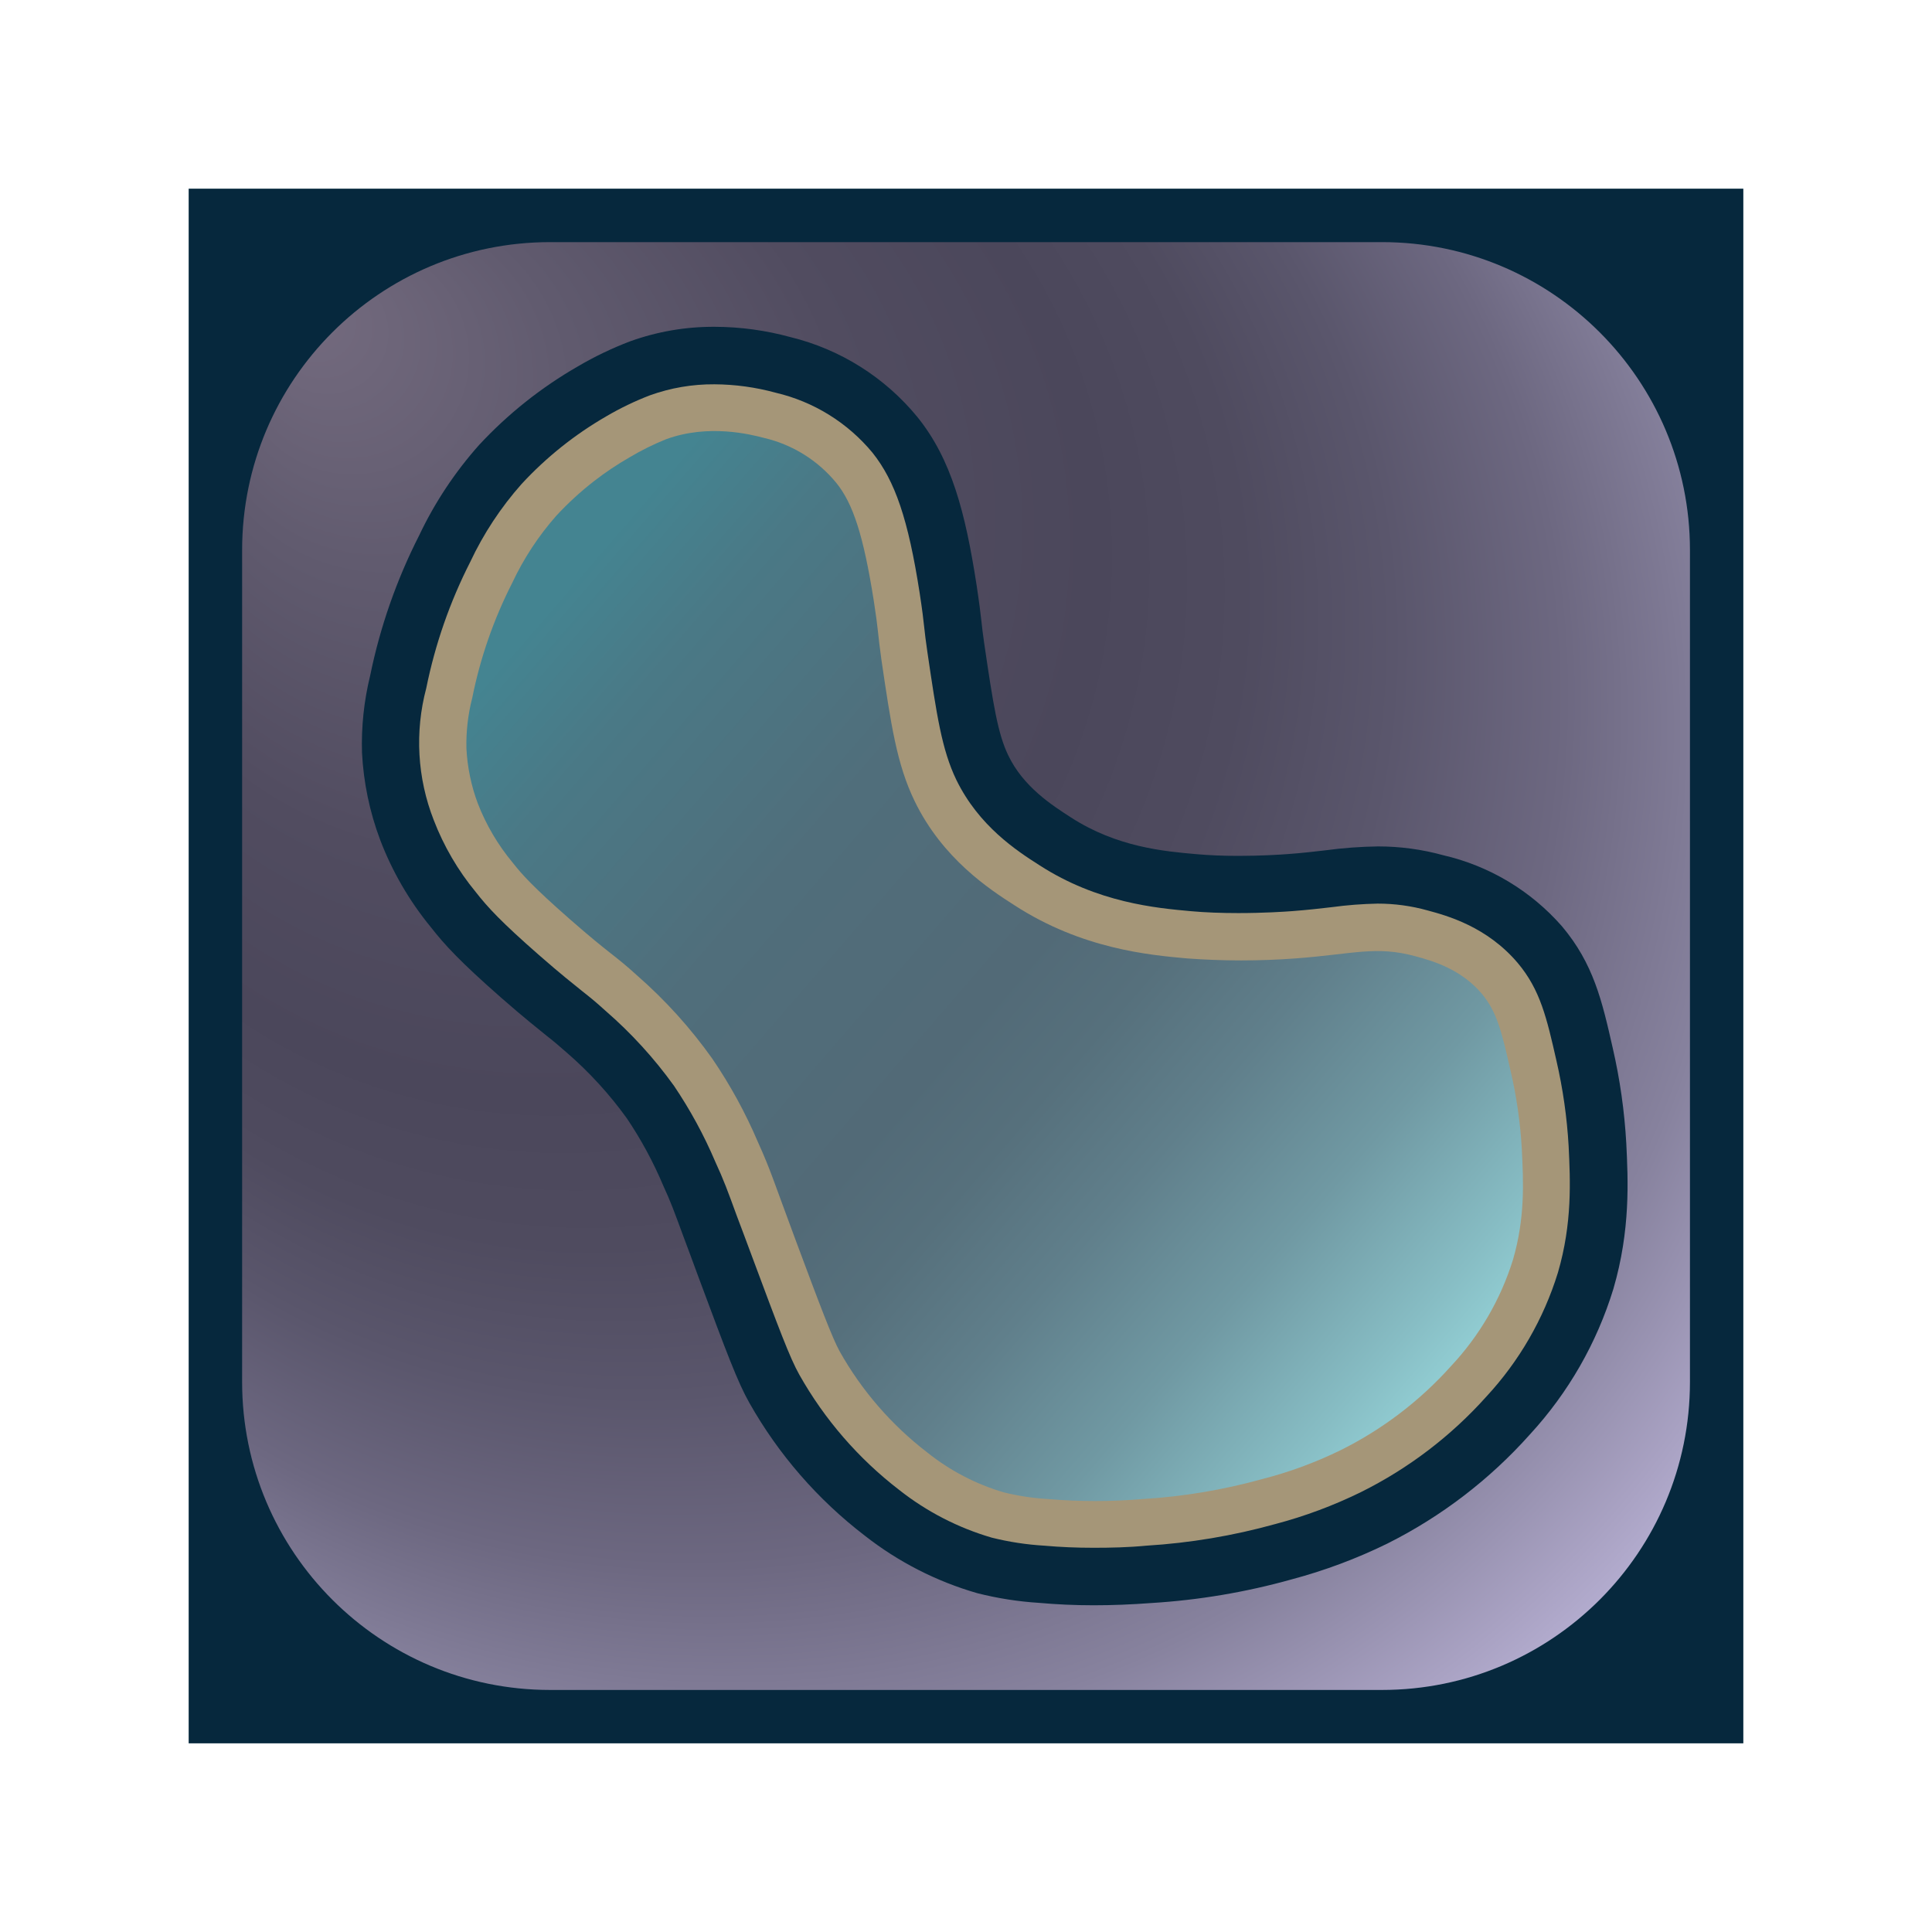
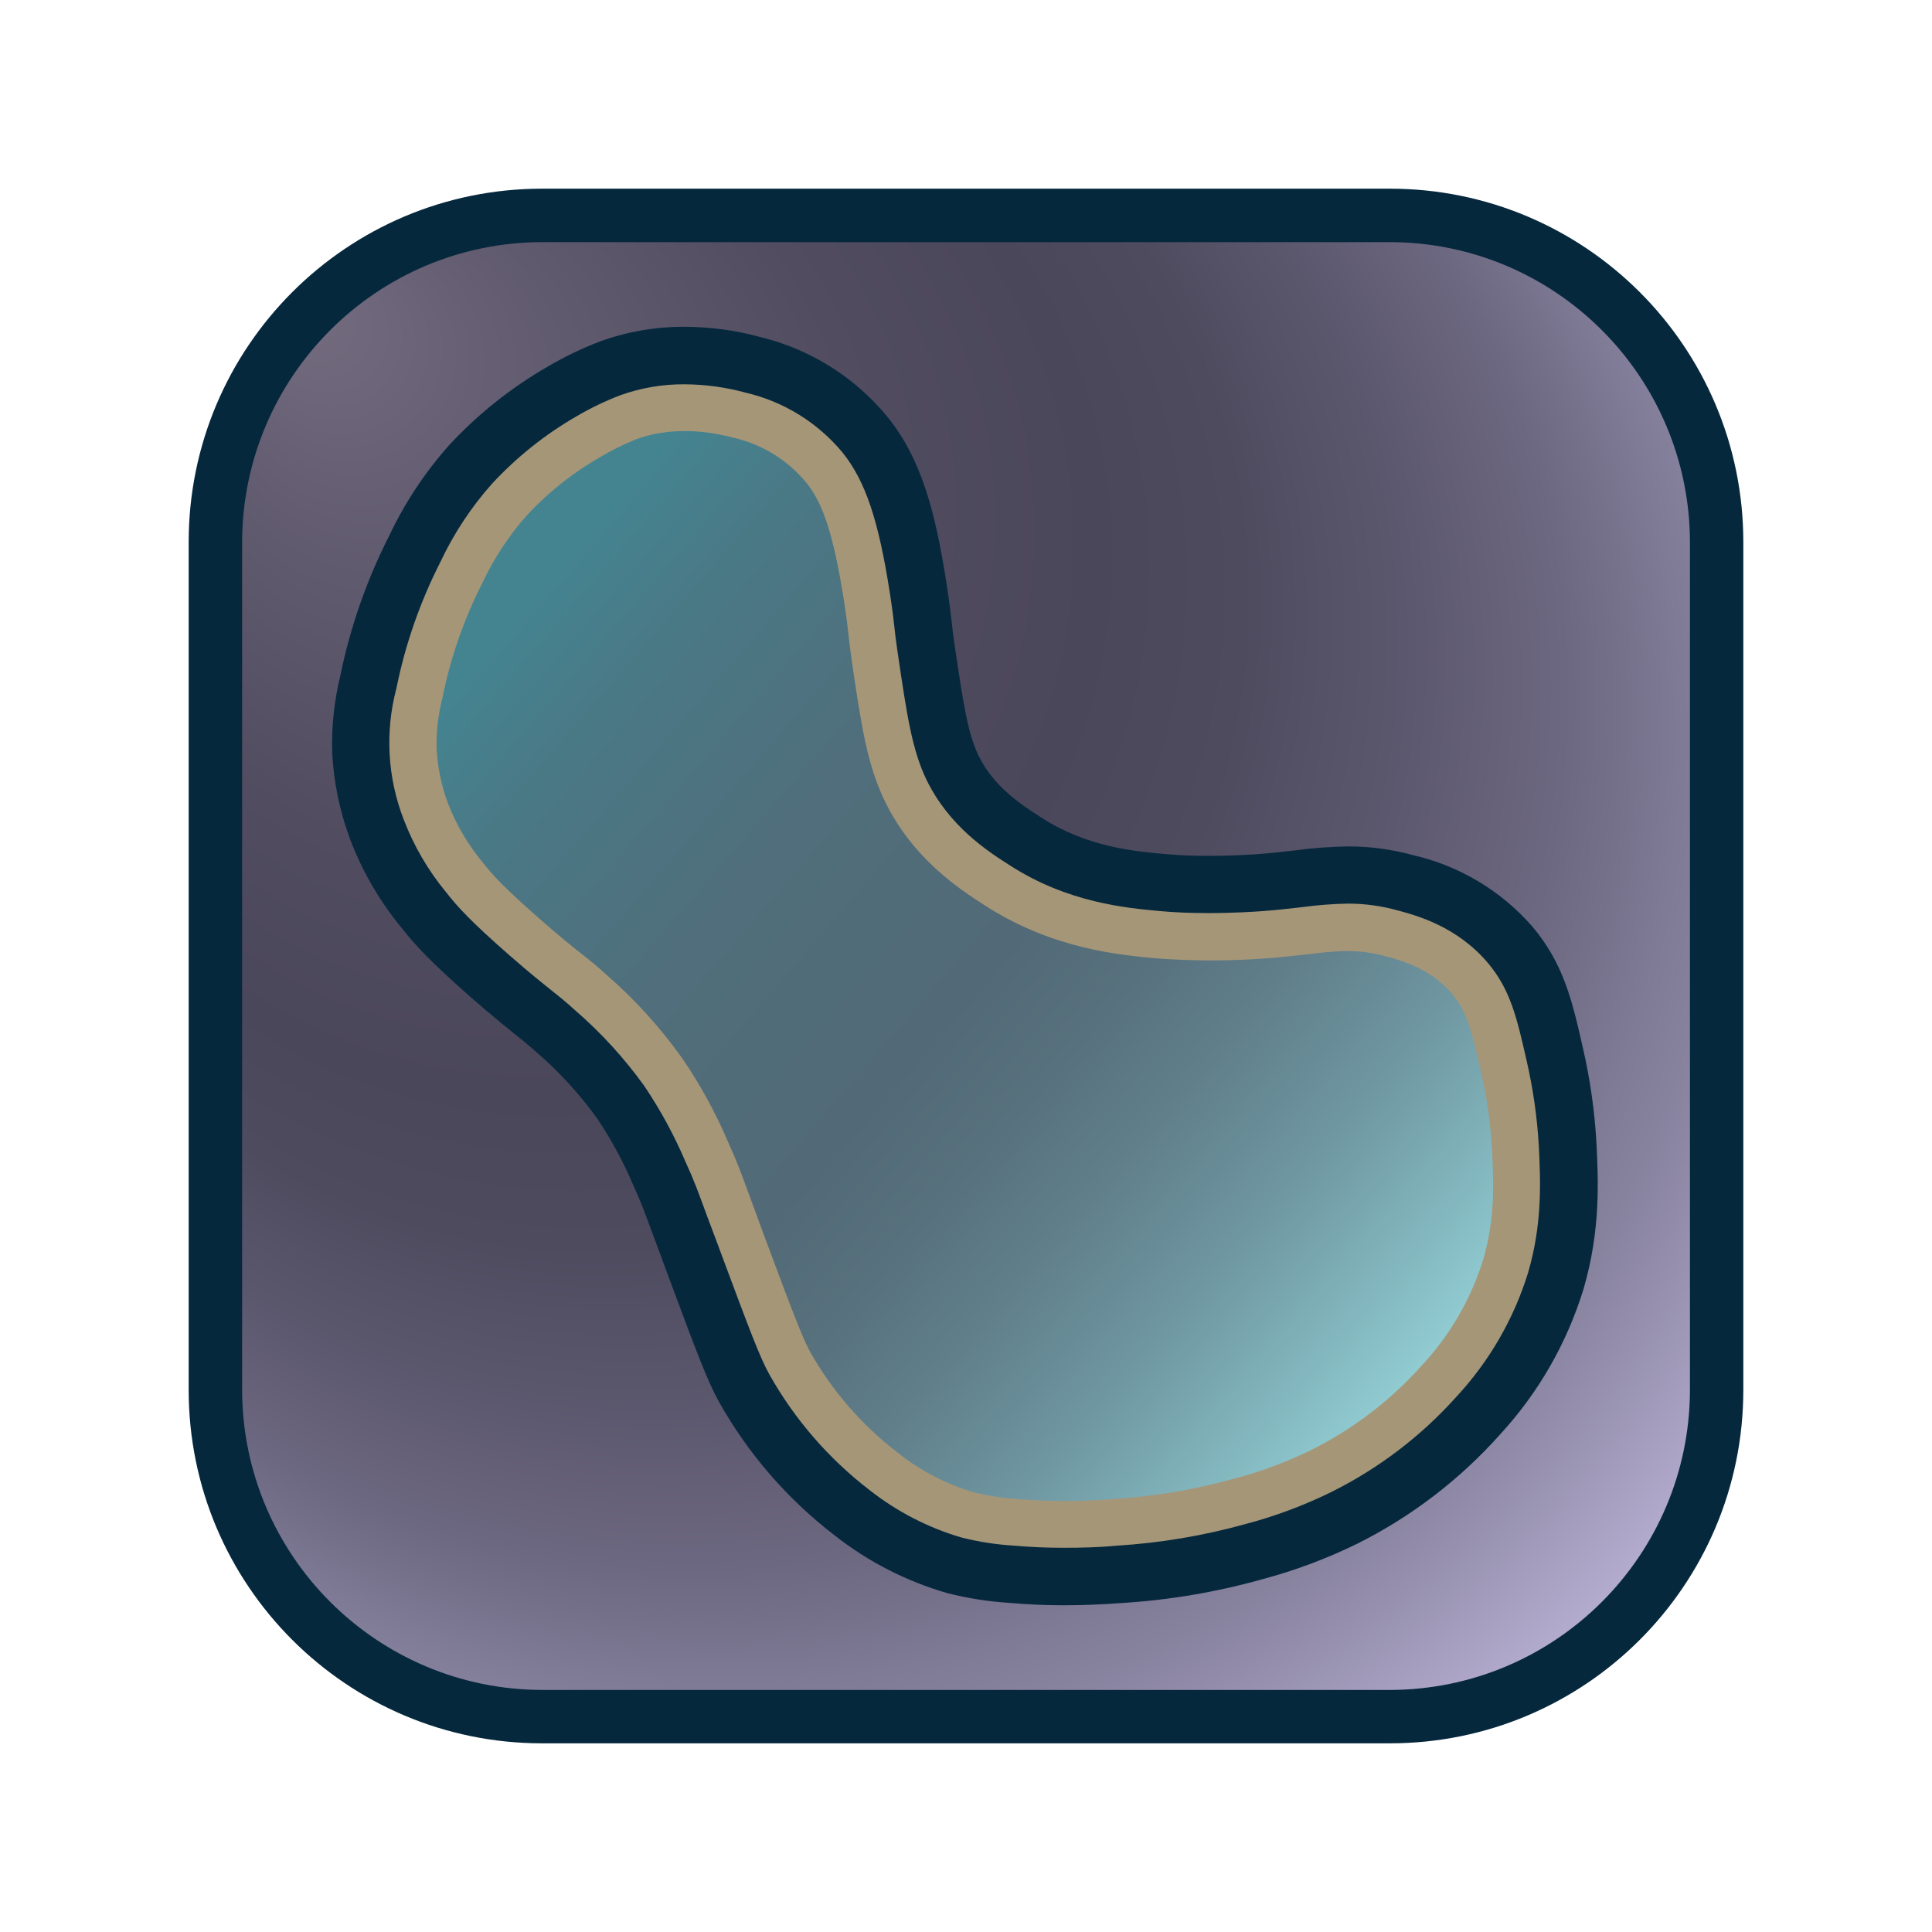
<svg xmlns="http://www.w3.org/2000/svg" width="1024" height="1024" viewBox="0 0 207.1 207.1" version="1.1" id="svg22">
  <defs id="defs19">
    <style id="style1">
      .a {
        fill: #06283d;
      }

      .b {
        fill: url(#a);
      }

      .c {
        fill: #a59678;
      }

      .d {
        fill: url(#b);
      }
    </style>
    <radialGradient id="a" cx="103.55" cy="103.55" fx="14.832" fy="15.613" r="196.89" gradientUnits="userSpaceOnUse" gradientTransform="translate(-4.7683716e-6)">
      <stop offset="0" stop-color="#746b7f" id="stop1" />
      <stop offset="0.12" stop-color="#615b6f" id="stop2" />
      <stop offset="0.26" stop-color="#514c60" id="stop3" />
      <stop offset="0.37" stop-color="#4b475b" id="stop4" />
      <stop offset="0.44" stop-color="#4f4b5f" id="stop5" />
      <stop offset="0.51" stop-color="#5a566c" id="stop6" />
      <stop offset="0.59" stop-color="#6d6881" id="stop7" />
      <stop offset="0.67" stop-color="#87829e" id="stop8" />
      <stop offset="0.74" stop-color="#a9a2c3" id="stop9" />
      <stop offset="0.78" stop-color="#bcb5d9" id="stop10" />
    </radialGradient>
    <linearGradient id="b" x1="38.31" y1="53.82" x2="165.6" y2="163.88" gradientUnits="userSpaceOnUse">
      <stop offset="0.05" stop-color="#448491" id="stop11" />
      <stop offset="0.15" stop-color="#4a7986" id="stop12" />
      <stop offset="0.33" stop-color="#506e7b" id="stop13" />
      <stop offset="0.52" stop-color="#526a77" id="stop14" />
      <stop offset="0.6" stop-color="#56707c" id="stop15" />
      <stop offset="0.7" stop-color="#607f8b" id="stop16" />
      <stop offset="0.82" stop-color="#7099a3" id="stop17" />
      <stop offset="0.94" stop-color="#87bdc4" id="stop18" />
      <stop offset="1" stop-color="#94d1d6" id="stop19" />
    </linearGradient>
+     <radialGradient id="a-5" cx="103.55" cy="103.55" fx="14.832" fy="15.613" r="196.89" gradientUnits="userSpaceOnUse" gradientTransform="translate(117.0395,-39.54221)">
+       <stop offset="0" stop-color="#746b7f" id="stop1-2" />
+       <stop offset="0.12" stop-color="#615b6f" id="stop2-7" />
+       <stop offset="0.26" stop-color="#514c60" id="stop3-6" />
+       <stop offset="0.37" stop-color="#4b475b" id="stop4-1" />
+       <stop offset="0.44" stop-color="#4f4b5f" id="stop5-4" />
+       <stop offset="0.51" stop-color="#5a566c" id="stop6-2" />
+       <stop offset="0.59" stop-color="#6d6881" id="stop7-3" />
+       <stop offset="0.67" stop-color="#87829e" id="stop8-2" />
+       <stop offset="0.74" stop-color="#a9a2c3" id="stop9-2" />
+       <stop offset="0.78" stop-color="#bcb5d9" id="stop10-1" />
+     </radialGradient>
  </defs>
  <g id="g22" transform="matrix(0.8046875,0,0,0.8046875,20.22461,20.22461)">
-     <rect class="a" width="207.1" height="207.1" rx="0" id="rect19" x="0" y="0" ry="48.257" />
-     <rect class="b" x="7.12" y="7.12" width="192.87" height="192.87" rx="41.035" id="rect20" style="fill:url(#a)" />
-     <path class="a" d="m 120.57,188.71 c -2.53,0 -4.91,-0.11 -7.27,-0.32 a 45,45 0 0 1 -8.24,-1.29 44,44 0 0 1 -15,-7.67 58.55,58.55 0 0 1 -15.36,-17.67 c -1.56,-2.75 -3,-6.59 -6.82,-16.86 -0.84,-2.27 -1.47,-4 -2,-5.39 -1.24,-3.37 -1.65,-4.51 -2.66,-6.7 a 52.55,52.55 0 0 0 -4.83,-8.94 50.86,50.86 0 0 0 -8,-8.76 c -1.15,-1 -1.68,-1.47 -2.66,-2.23 -1.22,-1 -2.9,-2.3 -6.12,-5.12 -5.44,-4.78 -7.49,-7 -9.38,-9.42 A 41.73,41.73 0 0 1 25.51,86.75 38.55,38.55 0 0 1 23.09,75.14 38.33,38.33 0 0 1 24.18,64.85 73.62,73.62 0 0 1 30.7,46.2 a 50.89,50.89 0 0 1 8,-12.07 56,56 0 0 1 13.12,-10.44 46,46 0 0 1 7,-3.36 32.68,32.68 0 0 1 11.23,-1.93 38.6,38.6 0 0 1 10.14,1.38 31.55,31.55 0 0 1 16.87,10.62 c 4.56,5.64 6.4,12.73 7.89,22.34 0.38,2.5 0.53,3.79 0.66,4.92 0.08,0.78 0.17,1.56 0.37,2.94 1.21,8.24 1.81,12 3.19,14.87 2,4.2 5.82,6.65 8.33,8.27 6.16,4 12.52,4.54 16.73,4.91 1.66,0.15 3.55,0.23 5.61,0.23 3.08,0 5.64,-0.17 6.59,-0.24 1.89,-0.14 3.47,-0.32 5,-0.5 a 58.42,58.42 0 0 1 7,-0.52 32.59,32.59 0 0 1 8.68,1.17 30,30 0 0 1 15.83,9.47 c 4.21,5 5.34,9.93 6.76,16.2 a 75.38,75.38 0 0 1 1.81,12.74 c 0.24,4.87 0.57,11.52 -1.72,19.36 a 50.42,50.42 0 0 1 -11.11,19.38 63.6,63.6 0 0 1 -19,14.55 69.62,69.62 0 0 1 -12.75,4.77 89.69,89.69 0 0 1 -18.68,3.15 c -2.67,0.2 -5.25,0.3 -7.68,0.3 z" id="path20" />
-     <path class="c" d="m 120.57,181.05 c -2.3,0 -4.46,-0.09 -6.59,-0.28 a 38.17,38.17 0 0 1 -7,-1.07 A 36.37,36.37 0 0 1 94.63,173.33 50.85,50.85 0 0 1 81.35,158 c -1.26,-2.23 -2.74,-6.19 -6.31,-15.77 -0.84,-2.24 -1.46,-3.94 -2,-5.34 -1.24,-3.39 -1.75,-4.8 -2.89,-7.27 a 60.17,60.17 0 0 0 -5.5,-10.11 58.08,58.08 0 0 0 -9.13,-10 c -1.35,-1.23 -2.07,-1.8 -3.07,-2.59 -1.23,-1 -2.75,-2.17 -5.82,-4.86 -5,-4.38 -6.8,-6.33 -8.4,-8.38 a 34.5,34.5 0 0 1 -5.58,-9.56 28.26,28.26 0 0 1 -1,-17.58 65.7,65.7 0 0 1 5.85,-16.8 43.55,43.55 0 0 1 6.85,-10.4 48,48 0 0 1 11.26,-9 39.2,39.2 0 0 1 5.83,-2.81 24.82,24.82 0 0 1 8.6,-1.47 31.53,31.53 0 0 1 8.15,1.12 23.78,23.78 0 0 1 12.91,8 c 3,3.77 4.75,8.84 6.28,18.7 0.36,2.34 0.49,3.49 0.61,4.6 0.09,0.85 0.19,1.7 0.41,3.2 1.24,8.41 1.92,13.05 3.87,17.09 3,6.13 8,9.41 11.07,11.36 7.74,5 15.54,5.7 20.2,6.12 1.88,0.17 4,0.25 6.29,0.25 3.34,0 6.12,-0.18 7.17,-0.26 2,-0.15 3.76,-0.35 5.29,-0.53 a 52.84,52.84 0 0 1 6.09,-0.47 24.65,24.65 0 0 1 6.67,0.91 c 2.56,0.69 7.88,2.14 12,7 3,3.57 3.86,7.31 5.15,13 a 67.86,67.86 0 0 1 1.63,11.42 c 0.22,4.56 0.5,10.23 -1.43,16.83 a 42.88,42.88 0 0 1 -9.54,16.52 55.64,55.64 0 0 1 -16.69,12.71 61.39,61.39 0 0 1 -11.42,4.26 83,83 0 0 1 -17.18,2.88 c -2.39,0.23 -4.74,0.28 -7,0.28 z" id="path21" />
-     <path class="d" d="m 63.59,33.38 c 5.67,-2.08 11.32,-0.63 13,-0.19 a 17.64,17.64 0 0 1 9.68,6 c 2.23,2.75 3.62,7 5,15.73 0.63,4.06 0.51,4.24 1,7.75 1.29,8.76 2.06,14 4.43,18.9 3.73,7.7 10,11.77 13.29,13.88 9,5.84 18,6.64 23,7.09 a 98.18,98.18 0 0 0 14.47,0 c 7.67,-0.57 10.71,-1.72 15.95,-0.29 2.31,0.62 6.06,1.7 8.86,5 2,2.41 2.64,5 3.84,10.33 a 61,61 0 0 1 1.48,10.34 c 0.22,4.41 0.45,9.18 -1.18,14.77 a 36.6,36.6 0 0 1 -8.27,14.18 49,49 0 0 1 -14.77,11.22 54.6,54.6 0 0 1 -10.37,3.81 76.65,76.65 0 0 1 -15.95,2.66 74.82,74.82 0 0 1 -12.55,0 32.39,32.39 0 0 1 -5.91,-0.89 29.67,29.67 0 0 1 -10.19,-5.31 44.4,44.4 0 0 1 -11.66,-13.44 c -1,-1.8 -2.65,-6.17 -5.91,-14.92 -2.88,-7.73 -3.29,-9.23 -5,-13 a 64.61,64.61 0 0 0 -6.06,-11.08 63.58,63.58 0 0 0 -10,-11.08 c -3.21,-2.92 -3.41,-2.64 -9,-7.53 -4.88,-4.28 -6.37,-5.95 -7.61,-7.53 a 28.37,28.37 0 0 1 -4.65,-7.9 24.49,24.49 0 0 1 -1.51,-7.3 24.69,24.69 0 0 1 0.78,-6.76 59.27,59.27 0 0 1 5.31,-15.28 37.69,37.69 0 0 1 5.91,-9 41.72,41.72 0 0 1 5,-4.58 40.6,40.6 0 0 1 4.73,-3.17 34.93,34.93 0 0 1 4.86,-2.41 z" id="path22" style="fill:url(#b)" />
+     <rect class="b" x="4.6601943e-07" y="4.6601943e-07" width="207.1" height="207.1" rx="47.084" id="rect20-8" style="fill:#06283d;fill-opacity:1;stroke-width:1.074" />
+     <rect class="b" x="7.12" y="7.12" width="192.87" height="192.87" rx="40.058" id="rect20" style="fill:url(#a)" />
+     <g id="g32" transform="translate(-3.971458)">
+       <path class="a" d="m 120.57,188.71 c -2.53,0 -4.91,-0.11 -7.27,-0.32 a 45,45 0 0 1 -8.24,-1.29 44,44 0 0 1 -15,-7.67 58.55,58.55 0 0 1 -15.36,-17.67 c -1.56,-2.75 -3,-6.59 -6.82,-16.86 -0.84,-2.27 -1.47,-4 -2,-5.39 -1.24,-3.37 -1.65,-4.51 -2.66,-6.7 a 52.55,52.55 0 0 0 -4.83,-8.94 50.86,50.86 0 0 0 -8,-8.76 c -1.15,-1 -1.68,-1.47 -2.66,-2.23 -1.22,-1 -2.9,-2.3 -6.12,-5.12 -5.44,-4.78 -7.49,-7 -9.38,-9.42 A 41.73,41.73 0 0 1 25.51,86.75 38.55,38.55 0 0 1 23.09,75.14 38.33,38.33 0 0 1 24.18,64.85 73.62,73.62 0 0 1 30.7,46.2 a 50.89,50.89 0 0 1 8,-12.07 56,56 0 0 1 13.12,-10.44 46,46 0 0 1 7,-3.36 32.68,32.68 0 0 1 11.23,-1.93 38.6,38.6 0 0 1 10.14,1.38 31.55,31.55 0 0 1 16.87,10.62 c 4.56,5.64 6.4,12.73 7.89,22.34 0.38,2.5 0.53,3.79 0.66,4.92 0.08,0.78 0.17,1.56 0.37,2.94 1.21,8.24 1.81,12 3.19,14.87 2,4.2 5.82,6.65 8.33,8.27 6.16,4 12.52,4.54 16.73,4.91 1.66,0.15 3.55,0.23 5.61,0.23 3.08,0 5.64,-0.17 6.59,-0.24 1.89,-0.14 3.47,-0.32 5,-0.5 a 58.42,58.42 0 0 1 7,-0.52 32.59,32.59 0 0 1 8.68,1.17 30,30 0 0 1 15.83,9.47 c 4.21,5 5.34,9.93 6.76,16.2 a 75.38,75.38 0 0 1 1.81,12.74 c 0.24,4.87 0.57,11.52 -1.72,19.36 a 50.42,50.42 0 0 1 -11.11,19.38 63.6,63.6 0 0 1 -19,14.55 69.62,69.62 0 0 1 -12.75,4.77 89.69,89.69 0 0 1 -18.68,3.15 c -2.67,0.2 -5.25,0.3 -7.68,0.3 z" id="path20" />
+       <path class="c" d="m 120.57,181.05 c -2.3,0 -4.46,-0.09 -6.59,-0.28 a 38.17,38.17 0 0 1 -7,-1.07 A 36.37,36.37 0 0 1 94.63,173.33 50.85,50.85 0 0 1 81.35,158 c -1.26,-2.23 -2.74,-6.19 -6.31,-15.77 -0.84,-2.24 -1.46,-3.94 -2,-5.34 -1.24,-3.39 -1.75,-4.8 -2.89,-7.27 a 60.17,60.17 0 0 0 -5.5,-10.11 58.08,58.08 0 0 0 -9.13,-10 c -1.35,-1.23 -2.07,-1.8 -3.07,-2.59 -1.23,-1 -2.75,-2.17 -5.82,-4.86 -5,-4.38 -6.8,-6.33 -8.4,-8.38 a 34.5,34.5 0 0 1 -5.58,-9.56 28.26,28.26 0 0 1 -1,-17.58 65.7,65.7 0 0 1 5.85,-16.8 43.55,43.55 0 0 1 6.85,-10.4 48,48 0 0 1 11.26,-9 39.2,39.2 0 0 1 5.83,-2.81 24.82,24.82 0 0 1 8.6,-1.47 31.53,31.53 0 0 1 8.15,1.12 23.78,23.78 0 0 1 12.91,8 c 3,3.77 4.75,8.84 6.28,18.7 0.36,2.34 0.49,3.49 0.61,4.6 0.09,0.85 0.19,1.7 0.41,3.2 1.24,8.41 1.92,13.05 3.87,17.09 3,6.13 8,9.41 11.07,11.36 7.74,5 15.54,5.7 20.2,6.12 1.88,0.17 4,0.25 6.29,0.25 3.34,0 6.12,-0.18 7.17,-0.26 2,-0.15 3.76,-0.35 5.29,-0.53 a 52.84,52.84 0 0 1 6.09,-0.47 24.65,24.65 0 0 1 6.67,0.91 c 2.56,0.69 7.88,2.14 12,7 3,3.57 3.86,7.31 5.15,13 a 67.86,67.86 0 0 1 1.63,11.42 c 0.22,4.56 0.5,10.23 -1.43,16.83 a 42.88,42.88 0 0 1 -9.54,16.52 55.64,55.64 0 0 1 -16.69,12.71 61.39,61.39 0 0 1 -11.42,4.26 83,83 0 0 1 -17.18,2.88 c -2.39,0.23 -4.74,0.28 -7,0.28 z" id="path21" />
+       <path class="d" d="m 63.59,33.38 c 5.67,-2.08 11.32,-0.63 13,-0.19 a 17.64,17.64 0 0 1 9.68,6 c 2.23,2.75 3.62,7 5,15.73 0.63,4.06 0.51,4.24 1,7.75 1.29,8.76 2.06,14 4.43,18.9 3.73,7.7 10,11.77 13.29,13.88 9,5.84 18,6.64 23,7.09 a 98.18,98.18 0 0 0 14.47,0 c 7.67,-0.57 10.71,-1.72 15.95,-0.29 2.31,0.62 6.06,1.7 8.86,5 2,2.41 2.64,5 3.84,10.33 a 61,61 0 0 1 1.48,10.34 c 0.22,4.41 0.45,9.18 -1.18,14.77 a 36.6,36.6 0 0 1 -8.27,14.18 49,49 0 0 1 -14.77,11.22 54.6,54.6 0 0 1 -10.37,3.81 76.65,76.65 0 0 1 -15.95,2.66 74.82,74.82 0 0 1 -12.55,0 32.39,32.39 0 0 1 -5.91,-0.89 29.67,29.67 0 0 1 -10.19,-5.31 44.4,44.4 0 0 1 -11.66,-13.44 c -1,-1.8 -2.65,-6.17 -5.91,-14.92 -2.88,-7.73 -3.29,-9.23 -5,-13 a 64.61,64.61 0 0 0 -6.06,-11.08 63.58,63.58 0 0 0 -10,-11.08 c -3.21,-2.92 -3.41,-2.64 -9,-7.53 -4.88,-4.28 -6.37,-5.95 -7.61,-7.53 a 28.37,28.37 0 0 1 -4.65,-7.9 24.49,24.49 0 0 1 -1.51,-7.3 24.69,24.69 0 0 1 0.78,-6.76 59.27,59.27 0 0 1 5.31,-15.28 37.69,37.69 0 0 1 5.91,-9 41.72,41.72 0 0 1 5,-4.58 40.6,40.6 0 0 1 4.73,-3.17 34.93,34.93 0 0 1 4.86,-2.41 z" id="path22" style="fill:url(#b)" />
+     </g>
  </g>
</svg>
